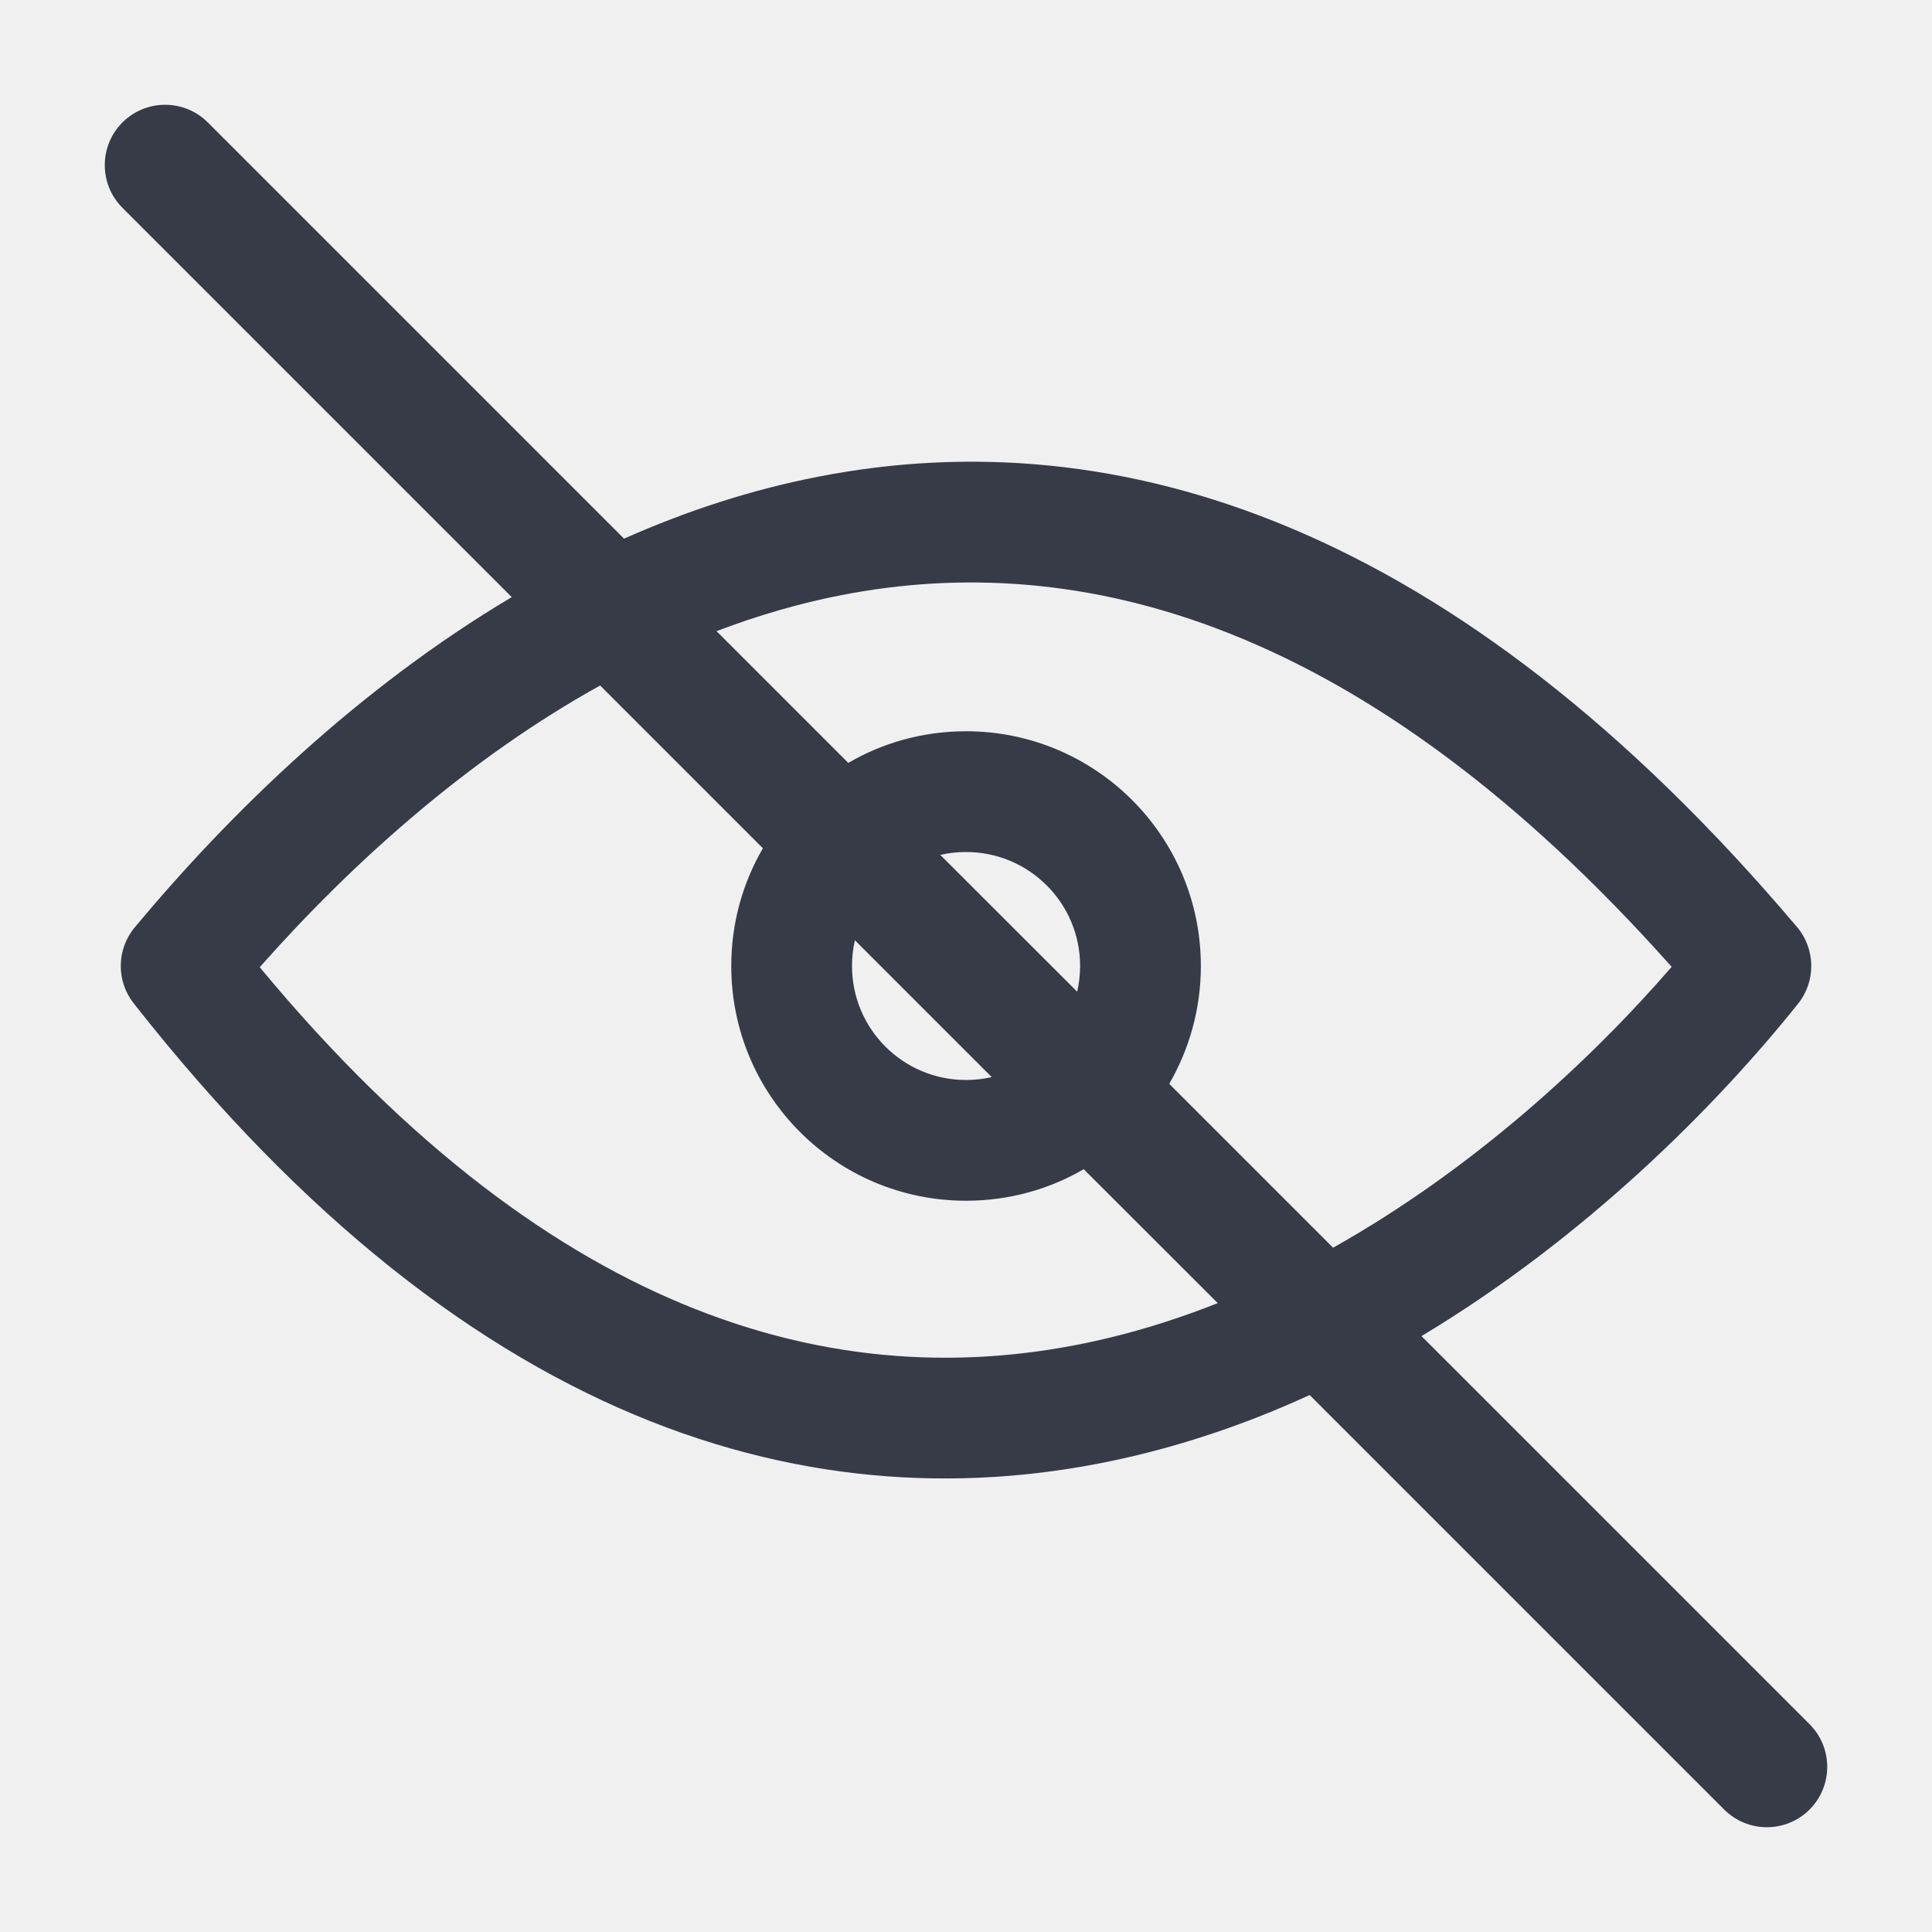
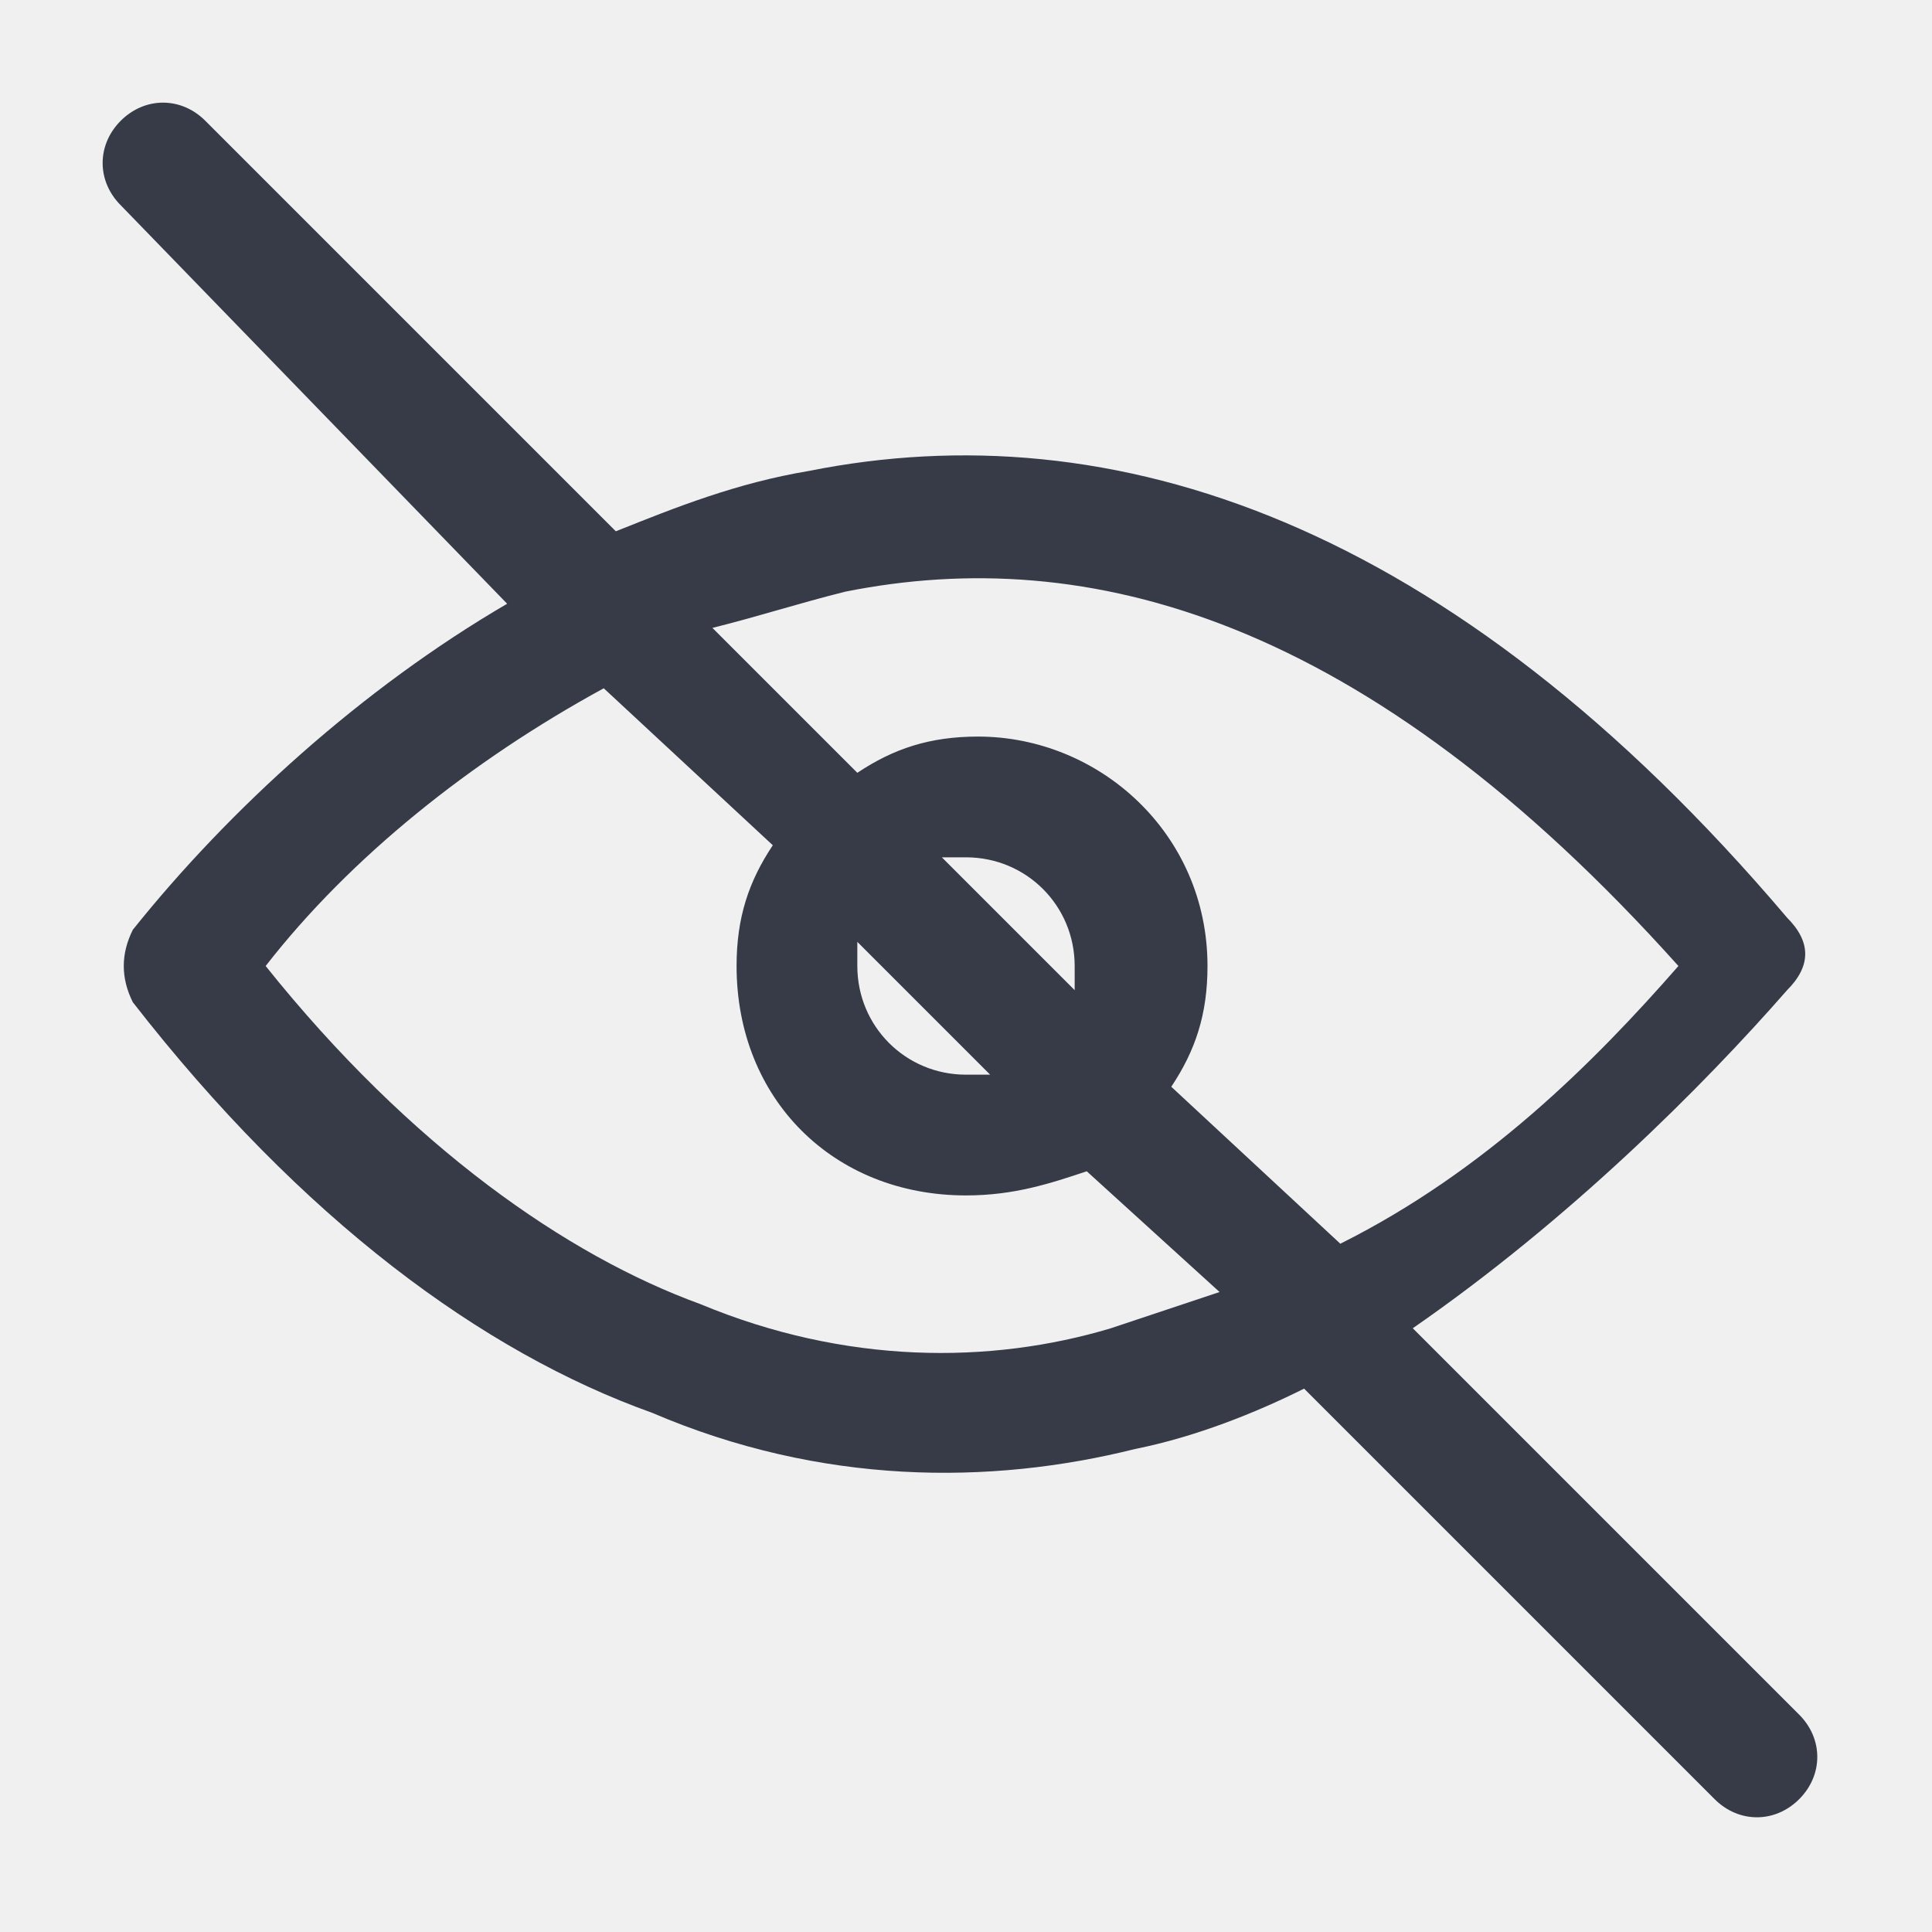
- <svg xmlns="http://www.w3.org/2000/svg" width="16" height="16" viewBox="0 0 16 16" fill="none">
-   <g clip-path="url(#clip0_10086_128596)">
-     <path fill-rule="evenodd" clip-rule="evenodd" d="M1.014 1.721C0.819 1.526 0.819 1.209 1.014 1.014C1.209 0.819 1.526 0.819 1.721 1.014L5.168 4.461C5.679 4.234 6.217 4.056 6.78 3.947C9.251 3.466 12.046 4.326 14.882 7.677C15.036 7.859 15.04 8.126 14.891 8.312C14.213 9.16 13.133 10.248 11.772 11.065L14.986 14.279C15.181 14.474 15.181 14.791 14.986 14.986C14.791 15.181 14.474 15.181 14.279 14.986L10.846 11.553C10.397 11.759 9.924 11.928 9.431 12.048C8.184 12.351 6.812 12.335 5.386 11.77C3.965 11.206 2.522 10.11 1.107 8.309C0.961 8.123 0.965 7.861 1.116 7.68C1.91 6.727 2.97 5.699 4.238 4.945L1.014 1.721ZM4.97 5.677C3.876 6.284 2.918 7.143 2.151 8.01C3.396 9.512 4.614 10.388 5.755 10.84C6.969 11.321 8.128 11.336 9.194 11.077C9.499 11.003 9.796 10.906 10.085 10.792L8.975 9.683C8.689 9.849 8.356 9.944 8 9.944C6.926 9.944 6.056 9.074 6.056 8C6.056 7.645 6.151 7.311 6.318 7.025L4.97 5.677ZM7.08 7.787C7.064 7.855 7.056 7.927 7.056 8C7.056 8.522 7.479 8.944 8 8.944C8.074 8.944 8.145 8.936 8.213 8.92L7.08 7.787ZM8.921 8.213L7.787 7.08C7.855 7.064 7.927 7.056 8 7.056C8.522 7.056 8.945 7.478 8.945 8C8.945 8.073 8.936 8.145 8.921 8.213ZM9.683 8.976C9.849 8.689 9.945 8.356 9.945 8C9.945 6.926 9.074 6.056 8 6.056C7.645 6.056 7.311 6.151 7.025 6.318L5.934 5.227C6.27 5.099 6.616 4.997 6.971 4.928C8.93 4.547 11.285 5.131 13.844 8.007C13.168 8.787 12.199 9.682 11.04 10.333L9.683 8.976Z" fill="#363B47" />
+ <svg xmlns="http://www.w3.org/2000/svg" version="1.1" id="Layer_1" x="0px" y="0px" viewBox="0 0 16 16" style="enable-background:new 0 0 16 16;" xml:space="preserve">
+   <style type="text/css">
+ 	.st0{fill-rule:evenodd;clip-rule:evenodd;fill:#363B47;}
+ </style>
+   <g>
+     <g>
+       <path class="st0" d="M1,1.7C0.8,1.5,0.8,1.2,1,1s0.5-0.2,0.7,0l3.4,3.4c0.5-0.2,1-0.4,1.6-0.5c2.5-0.5,5.3,0.4,8.1,3.7    C15,7.8,15,8,14.8,8.2C14.1,9,13,10.1,11.7,11l3.2,3.2c0.2,0.2,0.2,0.5,0,0.7s-0.5,0.2-0.7,0l-3.4-3.4c-0.4,0.2-0.9,0.4-1.4,0.5    c-1.2,0.3-2.6,0.3-4-0.3C4,11.2,2.5,10.1,1.1,8.3C1,8.1,1,7.9,1.1,7.7c0.8-1,1.9-2,3.1-2.7L1,1.7z M5,5.7C3.9,6.3,2.9,7.1,2.2,8    c1.2,1.5,2.5,2.4,3.6,2.8C7,11.3,8.2,11.3,9.2,11c0.3-0.1,0.6-0.2,0.9-0.3L9,9.7C8.7,9.8,8.4,9.9,8,9.9C6.9,9.9,6.1,9.1,6.1,8    c0-0.4,0.1-0.7,0.3-1L5,5.7z M7.1,7.8c0,0.1,0,0.1,0,0.2c0,0.5,0.4,0.9,0.9,0.9c0.1,0,0.1,0,0.2,0L7.1,7.8z M8.9,8.2L7.8,7.1    c0.1,0,0.1,0,0.2,0c0.5,0,0.9,0.4,0.9,0.9C8.9,8.1,8.9,8.1,8.9,8.2z M9.7,9C9.9,8.7,10,8.4,10,8c0-1.1-0.9-1.9-1.9-1.9    c-0.4,0-0.7,0.1-1,0.3L5.9,5.2C6.3,5.1,6.6,5,7,4.9c2-0.4,4.3,0.2,6.9,3.1c-0.7,0.8-1.6,1.7-2.8,2.3L9.7,9z" />
+     </g>
  </g>
-   <defs>
-     <clipPath id="clip0_10086_128596">
-       <rect width="16" height="16" fill="white" />
-     </clipPath>
-   </defs>
</svg>
